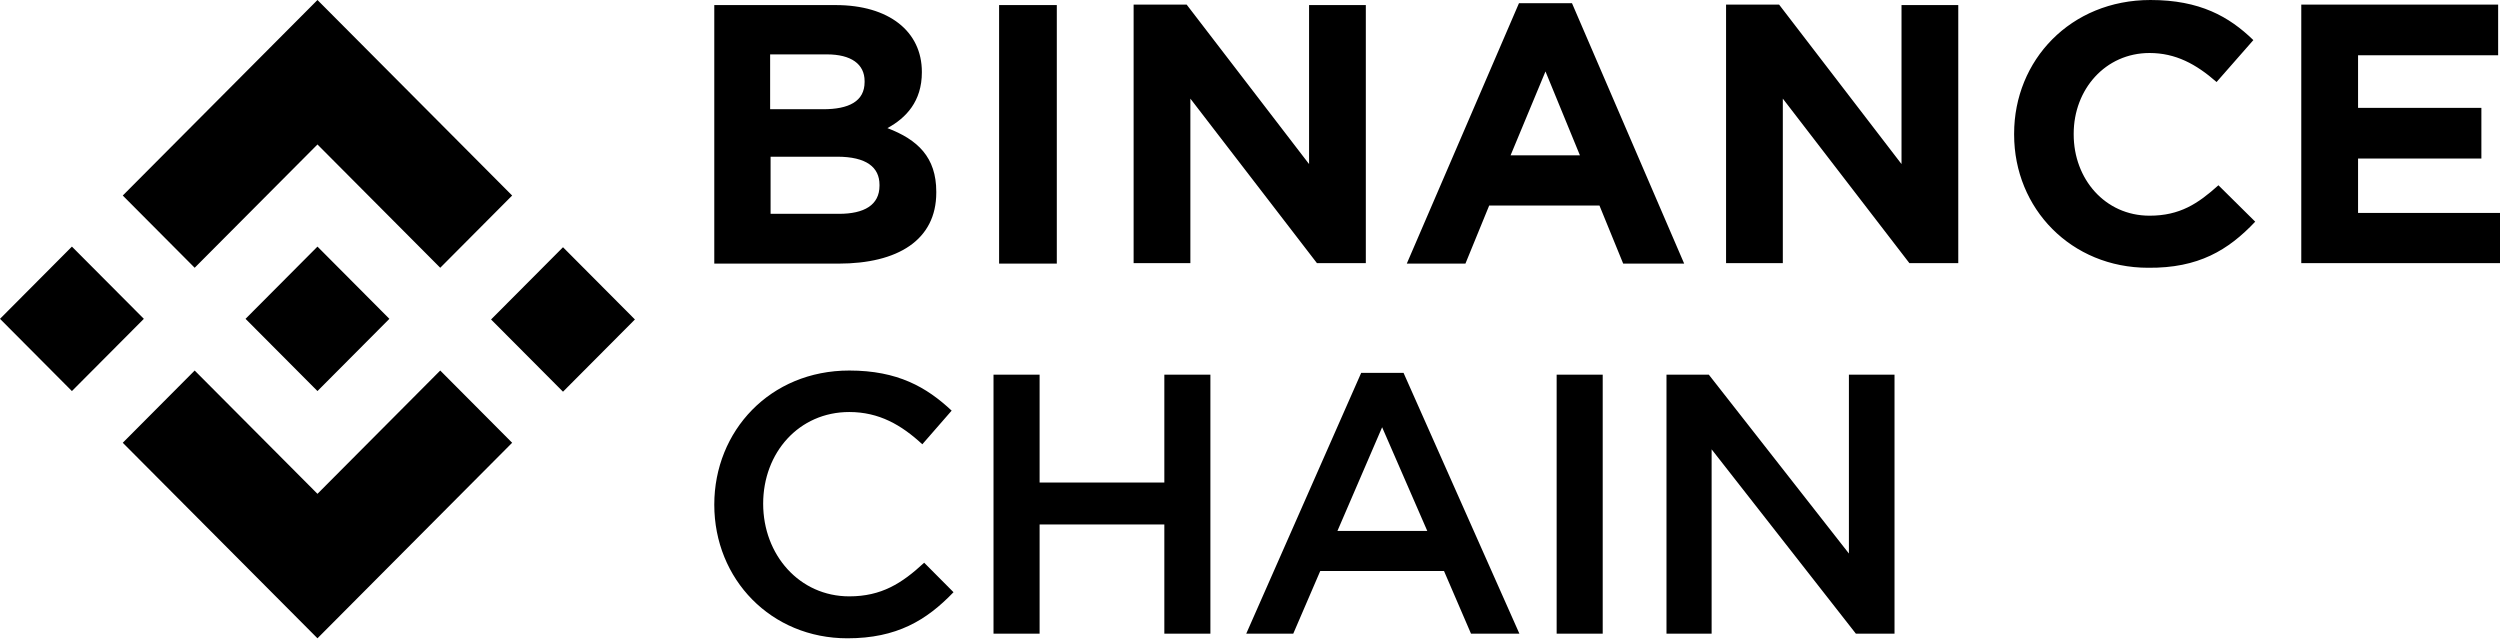
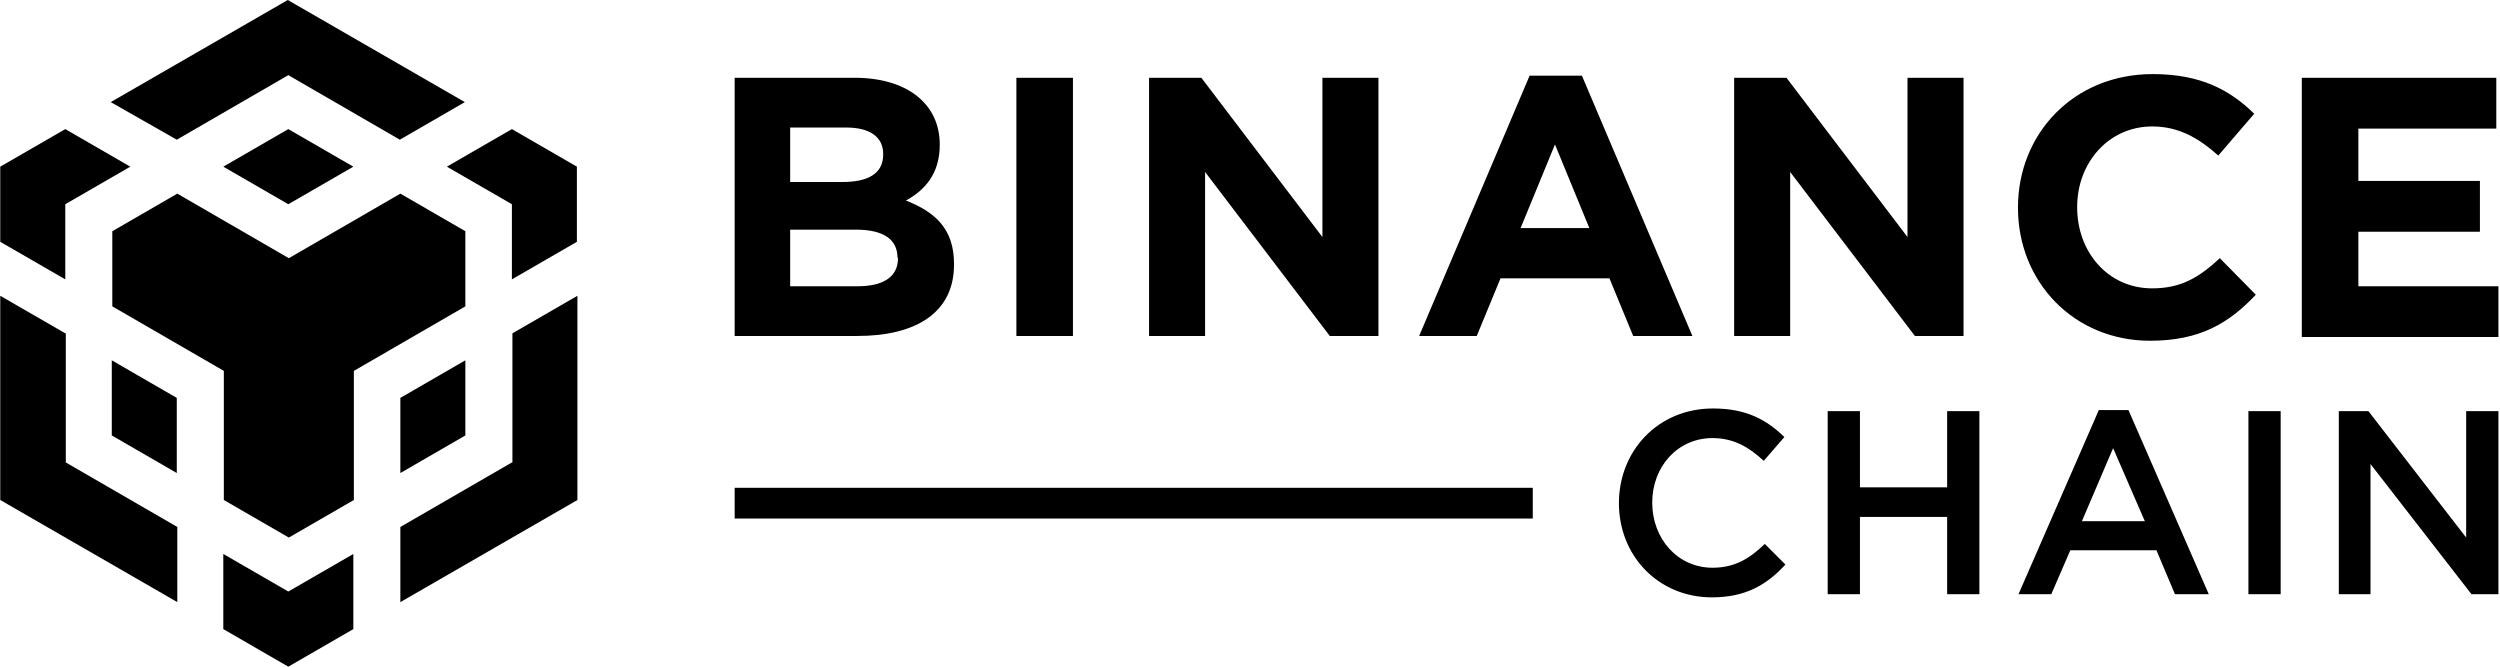
- <svg xmlns="http://www.w3.org/2000/svg" width="94" height="24" viewBox="0 0 94 24">
-   <path fill-rule="evenodd" clip-rule="evenodd" d="M2.704 14.704L5.409 11.988L2.704 9.272L0 11.988L2.704 14.704ZM16.553 10.068L11.937 5.432L7.32 10.068L4.616 7.352L11.937 0L19.257 7.352L16.553 10.068ZM18.464 12.012L21.169 9.296L23.873 12.012L21.169 14.728L18.464 12.012ZM7.32 13.932L11.937 18.568L16.553 13.932L19.257 16.648L11.937 24L4.616 16.648L7.32 13.932ZM14.641 11.988L11.937 14.704L9.232 11.988L11.937 9.272L14.641 11.988ZM26.857 18.975C26.857 21.782 28.992 24 31.862 24C33.717 24 34.837 23.324 35.852 22.267L34.749 21.158C33.909 21.938 33.139 22.423 31.932 22.423C30.059 22.423 28.695 20.863 28.695 18.94C28.695 17.017 30.042 15.492 31.932 15.492C33.052 15.492 33.892 15.977 34.679 16.705L35.782 15.44C34.837 14.556 33.752 13.932 31.932 13.932C28.957 13.932 26.857 16.202 26.857 18.975ZM39.089 23.827V19.72H43.779V23.827H45.511V14.088H43.779V18.143H39.089V14.088H37.356V23.827H39.089ZM55.31 23.827H57.13L52.773 14.019H51.181L46.858 23.827H48.626L49.641 21.47H54.295L55.31 23.827ZM50.288 19.962L51.968 16.064L53.665 19.962H50.288ZM60.262 23.827V14.088H58.53V23.827H60.262ZM71.234 14.088H69.537H69.519V20.812L64.252 14.088H62.66V23.827H64.357V16.895L69.782 23.827H71.234V14.088ZM35.204 7.209V7.243C35.204 9.028 33.752 9.912 31.529 9.912H26.857V0.191H31.424C33.419 0.191 34.662 1.178 34.662 2.703V2.721C34.662 3.812 34.067 4.436 33.367 4.817C34.504 5.251 35.204 5.909 35.204 7.209ZM30.952 4.107C31.914 4.107 32.509 3.812 32.509 3.084V3.05C32.509 2.409 32.002 2.045 31.092 2.045H28.957V4.107H30.952ZM31.547 8.04C32.492 8.04 33.069 7.711 33.069 6.983V6.949C33.069 6.29 32.579 5.892 31.477 5.892H28.974V8.04H31.547ZM39.736 0.191V9.912H37.566V0.191H39.736ZM51.355 0.191V9.895H49.518L44.758 3.708V9.895H42.624V0.173H44.618L49.221 6.169V0.191H51.355ZM59.107 0.121L63.325 9.912H61.032L60.14 7.729H55.993L55.1 9.912H52.895L57.113 0.121H59.107ZM56.798 5.84H59.405L58.11 2.686L56.798 5.84ZM73.631 0.191V9.895H71.794L67.034 3.708V9.895H64.9V0.173H66.894L71.497 6.169V0.191H73.631ZM83.413 6.966L84.796 8.335C83.781 9.409 82.661 10.085 80.771 10.068C77.884 10.068 75.731 7.85 75.731 5.06V5.025C75.731 2.27 77.849 0 80.858 0C82.713 0 83.816 0.624 84.726 1.508L83.343 3.084C82.573 2.409 81.803 1.993 80.823 1.993C79.161 1.993 77.971 3.362 77.971 5.025V5.06C77.971 6.723 79.144 8.11 80.823 8.11C81.961 8.11 82.643 7.659 83.413 6.966ZM94 8.006V9.895H86.528V0.173H93.93V2.079H88.663V4.055H93.3V5.961H88.663V8.006H94Z" />
+ <svg xmlns="http://www.w3.org/2000/svg" width="90" height="24" viewBox="0 0 90 24">
+   <path d="M10.379 2.705L6.364 5.029L3.986 3.676L10.36 0L16.734 3.676L14.394 5.029L10.379 2.705Z" />
+   <path d="M14.413 6.971L16.753 8.324V11.029L12.739 13.352V18L10.398 19.352L8.058 18V13.352L4.043 11.029V8.324L6.383 6.971L10.398 9.295L14.413 6.971Z" />
+   <path d="M16.753 12.971V15.676L14.413 17.029V14.324L16.753 12.971Z" />
+   <path d="M14.413 18.971L18.428 16.648H18.447V12L20.787 10.648V18L14.413 21.676V18.971Z" />
+   <path d="M18.428 7.352L16.087 6L18.428 4.648L20.768 6V8.705L18.428 10.057V7.352Z" />
+   <path d="M8.039 22.648V19.943L10.379 21.295L12.72 19.943V22.648L10.379 24L8.039 22.648Z" />
+   <path d="M6.364 17.029L4.024 15.676V12.971L6.364 14.324V17.029Z" />
+   <path d="M10.379 7.352L8.039 6L10.379 4.648L12.72 6L10.379 7.352Z" />
+   <path d="M4.69 6L2.35 7.352V10.057L0.009 8.705V6L2.35 4.648L4.69 6Z" />
+   <path d="M0.009 10.648L2.35 12H2.369V16.648L6.383 18.971V21.676L0.009 18V10.648Z" />
+   <path d="M30.863 12.095H26.448V2.8H30.767C32.67 2.8 33.831 3.752 33.831 5.2V5.219C33.831 6.267 33.279 6.857 32.613 7.219C33.679 7.638 34.345 8.248 34.345 9.505V9.524C34.345 11.257 32.975 12.095 30.863 12.095ZM31.795 5.543C31.795 4.933 31.319 4.591 30.463 4.591H28.446V6.552H30.33C31.224 6.552 31.795 6.267 31.795 5.562V5.543ZM32.309 9.276C32.309 8.648 31.852 8.267 30.805 8.267H28.446V10.305H30.882C31.776 10.305 32.328 9.981 32.328 9.295V9.276H32.309ZM36.59 12.095V2.8H38.626V12.095H36.59ZM47.873 12.095L43.383 6.191V12.095H41.366V2.8H43.249L47.607 8.533V2.8H49.624V12.095H47.873ZM58.795 12.095L57.939 10.019H54.019L53.163 12.095H51.089L55.066 2.724H56.949L60.926 12.095H58.795ZM55.979 5.2L54.742 8.21H57.216L55.979 5.2ZM68.937 12.095L64.446 6.191V12.095H62.429V2.8H64.313L68.67 8.533V2.8H70.687V12.095H68.937ZM77.404 12.267C74.664 12.267 72.647 10.152 72.647 7.486V7.467C72.647 4.819 74.645 2.667 77.499 2.667C79.249 2.667 80.296 3.257 81.152 4.095L79.858 5.6C79.135 4.952 78.412 4.552 77.48 4.552C75.92 4.552 74.778 5.848 74.778 7.448V7.467C74.778 9.067 75.882 10.381 77.48 10.381C78.546 10.381 79.192 9.962 79.915 9.295L81.209 10.61C80.258 11.619 79.212 12.267 77.404 12.267ZM82.865 12.095V2.8H89.867V4.629H84.901V6.514H89.277V8.343H84.901V10.305H89.943V12.133H82.865V12.095ZM61.63 21.505C59.708 21.505 58.281 20.019 58.281 18.114C58.281 16.229 59.689 14.705 61.668 14.705C62.886 14.705 63.609 15.124 64.237 15.733L63.495 16.591C62.962 16.095 62.41 15.771 61.649 15.771C60.393 15.771 59.48 16.8 59.48 18.095C59.48 19.391 60.393 20.438 61.649 20.438C62.448 20.438 62.981 20.114 63.533 19.581L64.275 20.324C63.609 21.048 62.848 21.505 61.63 21.505ZM66.958 18.61V21.391H65.797V14.8H66.958V17.543H70.097V14.8H71.258V21.391H70.097V18.61H66.958ZM79.516 21.391H78.298L77.632 19.81H74.531L73.846 21.391H72.666L75.558 14.762H76.624L79.516 21.391ZM76.072 16.133L74.949 18.762H77.214L76.072 16.133ZM82.104 14.8V21.391H80.943V14.8H82.104ZM88.801 14.8H89.943V21.391H88.973L85.338 16.705V21.391H84.197V14.8H85.262L88.782 19.352V14.8H88.801ZM55.18 17.562H26.448V18.667H55.18V17.562Z" />
</svg>
